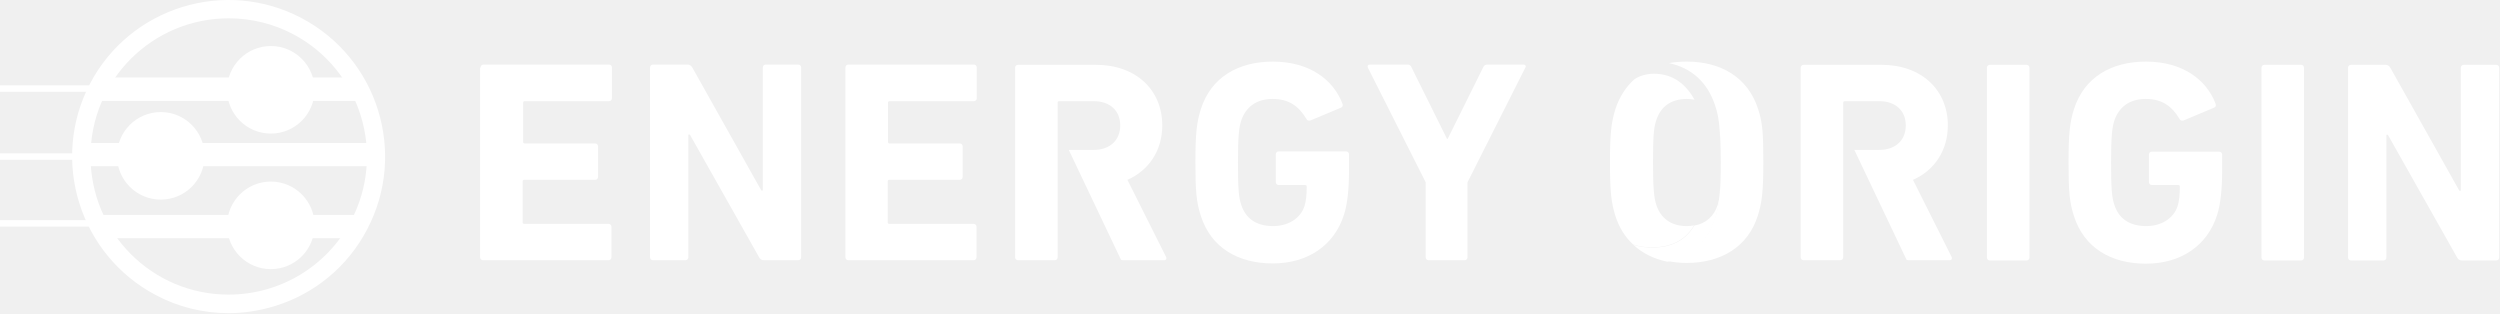
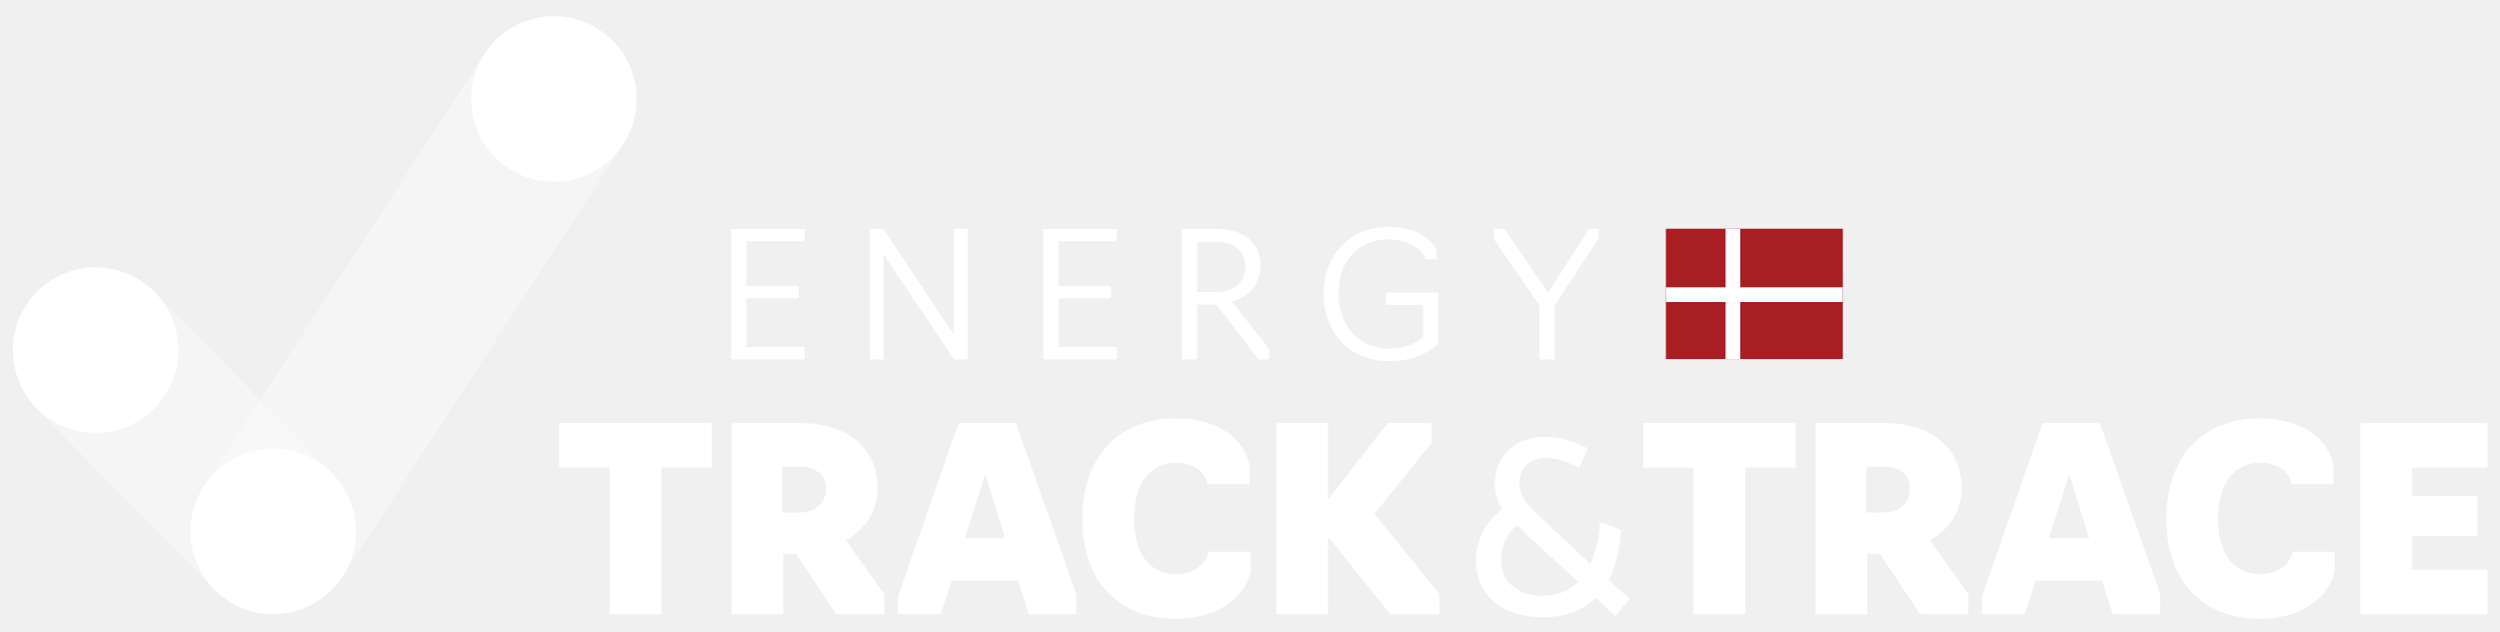
- <svg xmlns="http://www.w3.org/2000/svg" width="479" height="60" viewBox="0 0 479 60" fill="none">
-   <path d="M380.693 12.988C380.693 12.656 380.93 12.419 381.262 12.419H388.276C388.608 12.419 388.845 12.656 388.845 12.988V49.337C388.845 49.669 388.608 49.906 388.276 49.906H381.262C380.93 49.906 380.693 49.669 380.693 49.337V12.988Z" fill="white" />
-   <path d="M396.333 31.139C396.333 25.594 396.57 23.462 397.376 20.902C399.319 14.836 404.484 11.803 411.166 11.803C418.18 11.803 422.73 15.263 424.483 19.812C424.626 20.144 424.578 20.476 424.246 20.618L418.37 23.082C417.991 23.177 417.706 23.082 417.612 22.798C416.095 20.286 414.2 18.959 411.119 18.959C407.944 18.959 405.953 20.571 405.1 23.13C404.674 24.457 404.484 26.21 404.484 31.139C404.484 36.068 404.626 37.868 405.1 39.195C405.906 41.802 407.944 43.318 411.214 43.318C414.01 43.318 416.427 41.944 417.233 39.48C417.517 38.532 417.659 37.395 417.659 35.783C417.659 35.546 417.564 35.452 417.327 35.452H412.304C411.972 35.452 411.735 35.215 411.735 34.883V29.622C411.735 29.291 411.972 29.054 412.304 29.054H425.194C425.526 29.054 425.763 29.291 425.763 29.622V32.703C425.763 36.02 425.479 39.101 424.815 41.138C422.92 47.157 417.754 50.522 411.166 50.522C404.484 50.522 399.319 47.489 397.376 41.423C396.523 38.816 396.333 36.731 396.333 31.139Z" fill="white" />
-   <path d="M433.298 12.988C433.298 12.656 433.535 12.419 433.867 12.419H440.88C441.212 12.419 441.449 12.656 441.449 12.988V49.337C441.449 49.669 441.212 49.906 440.88 49.906H433.867C433.535 49.906 433.298 49.669 433.298 49.337V12.988Z" fill="white" />
-   <path d="M449.885 12.988C449.885 12.656 450.122 12.419 450.453 12.419H457.041C457.42 12.419 457.752 12.562 457.989 12.988L471.211 36.542H471.495V12.988C471.495 12.656 471.732 12.419 472.064 12.419H478.272C478.604 12.419 478.841 12.656 478.841 12.988V49.337C478.841 49.669 478.604 49.906 478.272 49.906H471.732C471.306 49.906 471.021 49.764 470.784 49.337L457.515 25.831H457.23V49.337C457.23 49.669 456.993 49.906 456.662 49.906H450.453C450.122 49.906 449.885 49.669 449.885 49.337V12.988Z" fill="white" />
-   <path d="M92.081 12.941C92.081 12.609 92.318 12.372 92.65 12.372H116.677C117.009 12.372 117.246 12.609 117.246 12.941V18.817C117.246 19.149 117.009 19.386 116.677 19.386H100.564C100.327 19.386 100.232 19.481 100.232 19.718V27.158C100.232 27.395 100.327 27.49 100.564 27.49H114.023C114.355 27.49 114.592 27.727 114.592 28.059V33.888C114.592 34.219 114.355 34.456 114.023 34.456H100.469C100.232 34.456 100.138 34.551 100.138 34.788V42.56C100.138 42.797 100.232 42.892 100.469 42.892H116.582C116.914 42.892 117.151 43.129 117.151 43.461V49.29C117.151 49.622 116.914 49.858 116.582 49.858H92.555C92.223 49.858 91.986 49.622 91.986 49.29V12.941H92.081Z" fill="white" />
-   <path d="M124.544 12.941C124.544 12.609 124.781 12.372 125.113 12.372H131.7C132.079 12.372 132.411 12.514 132.648 12.941L145.87 36.494H146.154V12.941C146.154 12.609 146.391 12.372 146.723 12.372H152.931C153.263 12.372 153.5 12.609 153.5 12.941V49.29C153.5 49.622 153.263 49.858 152.931 49.858H146.391C145.965 49.858 145.68 49.716 145.443 49.29L132.174 25.784H131.89V49.29C131.89 49.622 131.653 49.858 131.321 49.858H125.113C124.781 49.858 124.544 49.622 124.544 49.29V12.941Z" fill="white" />
-   <path d="M161.983 12.941C161.983 12.609 162.22 12.372 162.552 12.372H186.579C186.911 12.372 187.148 12.609 187.148 12.941V18.817C187.148 19.149 186.911 19.386 186.579 19.386H170.466C170.229 19.386 170.135 19.481 170.135 19.718V27.158C170.135 27.395 170.229 27.49 170.466 27.49H183.878C184.21 27.49 184.447 27.727 184.447 28.059V33.888C184.447 34.219 184.21 34.456 183.878 34.456H170.419C170.182 34.456 170.087 34.551 170.087 34.788V42.56C170.087 42.797 170.182 42.892 170.419 42.892H186.532C186.864 42.892 187.101 43.129 187.101 43.461V49.29C187.101 49.622 186.864 49.858 186.532 49.858H162.552C162.22 49.858 161.983 49.622 161.983 49.29V12.941Z" fill="white" />
-   <path d="M229.042 31.139C229.042 25.594 229.279 23.462 230.085 20.902C232.028 14.836 237.193 11.803 243.875 11.803C250.889 11.803 255.439 15.263 257.192 19.812C257.335 20.144 257.287 20.476 256.955 20.618L251.079 23.082C250.7 23.177 250.415 23.082 250.321 22.798C248.804 20.286 246.908 18.959 243.828 18.959C240.653 18.959 238.662 20.571 237.809 23.13C237.383 24.457 237.193 26.21 237.193 31.139C237.193 36.068 237.335 37.868 237.809 39.195C238.615 41.802 240.653 43.318 243.923 43.318C246.719 43.318 249.136 41.944 249.942 39.48C250.226 38.532 250.368 37.395 250.368 35.783C250.368 35.546 250.273 35.452 250.036 35.452H245.013C244.681 35.452 244.444 35.215 244.444 34.883V29.575C244.444 29.243 244.681 29.006 245.013 29.006H257.903C258.235 29.006 258.472 29.243 258.472 29.575V32.655C258.472 35.973 258.188 39.053 257.524 41.091C255.628 47.11 250.463 50.474 243.875 50.474C237.193 50.474 232.028 47.441 230.085 41.375C229.232 38.769 229.042 36.684 229.042 31.139Z" fill="white" />
-   <path d="M273.731 49.858C273.4 49.858 273.163 49.622 273.163 49.29V34.93L262.073 12.941C261.978 12.656 262.073 12.372 262.452 12.372H269.656C270.035 12.372 270.319 12.514 270.462 12.941L277.238 26.589H277.381L284.158 12.941C284.3 12.562 284.584 12.372 284.963 12.372H291.882C292.261 12.372 292.451 12.656 292.261 12.941L281.172 34.93V49.29C281.172 49.622 280.935 49.858 280.603 49.858H273.731Z" fill="white" />
-   <path d="M21.042 29.385H0V30.617H21.042V29.385Z" fill="white" />
-   <path d="M34.264 16.352H0V17.585H34.264V16.352Z" fill="white" />
-   <path d="M27.534 42.181H0V43.413H27.534V42.181Z" fill="white" />
-   <path d="M70.376 19.338H18.625V14.836H68.907L70.376 19.338Z" fill="white" />
-   <path d="M71.987 31.85H16.682V27.395H71.75L71.987 31.85Z" fill="white" />
-   <path d="M67.864 45.64H19.715L17.771 41.185H70.707L67.864 45.64Z" fill="white" />
-   <path d="M51.893 25.594C56.526 25.594 60.281 21.838 60.281 17.206C60.281 12.573 56.526 8.817 51.893 8.817C47.26 8.817 43.505 12.573 43.505 17.206C43.505 21.838 47.26 25.594 51.893 25.594Z" fill="white" />
-   <path d="M30.804 38.247C35.437 38.247 39.193 34.492 39.193 29.859C39.193 25.226 35.437 21.471 30.804 21.471C26.172 21.471 22.416 25.226 22.416 29.859C22.416 34.492 26.172 38.247 30.804 38.247Z" fill="white" />
-   <path d="M51.893 51.565C56.526 51.565 60.281 47.809 60.281 43.176C60.281 38.544 56.526 34.788 51.893 34.788C47.26 34.788 43.505 38.544 43.505 43.176C43.505 47.809 47.26 51.565 51.893 51.565Z" fill="white" />
-   <path d="M43.789 60C38.908 60 34.121 58.815 29.856 56.54C15.212 48.816 9.573 30.665 17.25 16.021C24.928 1.377 43.126 -4.263 57.77 3.462C72.414 11.187 78.053 29.338 70.328 43.982C66.632 51.043 60.281 56.303 52.699 58.626C49.808 59.526 46.775 60 43.789 60ZM43.837 3.51C29.193 3.51 17.345 15.31 17.345 29.954C17.345 44.598 29.145 56.446 43.789 56.446C53.647 56.446 62.651 51.043 67.248 42.323C74.072 29.385 69.096 13.367 56.158 6.543C52.367 4.552 48.149 3.51 43.837 3.51Z" fill="white" />
-   <path d="M329.464 37.347C329.606 36.067 329.701 34.219 329.701 31.139C329.701 28.343 329.653 26.542 329.511 25.31C329.606 26.779 329.701 28.674 329.701 31.091C329.701 33.793 329.606 35.83 329.464 37.347Z" fill="white" />
-   <path d="M317.332 39.196C316.905 37.868 316.716 36.068 316.716 31.139C316.716 26.21 316.858 24.409 317.332 23.082C318.138 20.476 320.128 18.959 323.208 18.959C323.73 18.959 324.204 19.007 324.678 19.102C323.066 16.258 320.697 14.126 316.858 14.126C315.578 14.126 314.062 14.505 313.067 15.263C311.503 16.685 310.271 18.58 309.512 20.902C308.707 23.509 308.47 25.594 308.47 31.139C308.47 36.684 308.707 38.816 309.512 41.376C310.223 43.603 311.361 45.404 312.877 46.825C313.967 47.205 315.152 47.394 316.526 47.394C320.27 47.394 322.971 45.925 324.583 43.176C324.156 43.271 323.682 43.319 323.161 43.319C320.128 43.319 318.138 41.755 317.332 39.196Z" fill="white" />
-   <path d="M336.857 20.902C334.914 14.836 329.748 11.803 323.208 11.803C322.024 11.803 320.839 11.898 319.749 12.088C324.061 12.988 327.142 15.737 328.611 20.192C329.037 21.424 329.369 22.845 329.511 25.262C329.653 26.542 329.701 28.343 329.701 31.091C329.701 34.172 329.654 36.02 329.464 37.3C329.274 39.432 328.943 40.712 328.563 41.849C327.047 46.399 323.919 49.195 319.417 50.001C320.602 50.237 321.834 50.38 323.161 50.38C329.701 50.38 334.914 47.347 336.81 41.281C337.615 38.674 337.852 36.589 337.852 31.044C337.852 25.499 337.71 23.509 336.857 20.902Z" fill="white" />
-   <path d="M328.611 41.944C328.99 40.807 329.322 39.48 329.512 37.395C329.417 38.153 329.275 38.721 329.133 39.195C328.422 41.375 326.953 42.797 324.63 43.224C323.019 45.972 320.318 47.441 316.574 47.441C315.247 47.441 314.015 47.252 312.925 46.873C314.678 48.532 316.906 49.621 319.465 50.143C323.967 49.29 327.095 46.494 328.611 41.944Z" fill="white" />
-   <path d="M223.403 49.195L216.01 34.456C220.133 32.656 222.692 28.817 222.692 24.03C222.692 17.206 217.621 12.419 209.991 12.419H195.063C194.731 12.419 194.494 12.656 194.494 12.988V49.29C194.494 49.622 194.731 49.858 195.063 49.858H202.077C202.408 49.858 202.645 49.622 202.645 49.29V35.925C202.645 35.925 202.645 35.925 202.645 35.878V28.39C202.645 28.39 202.645 28.39 202.645 28.343V19.718C202.645 19.481 202.74 19.386 202.977 19.386H209.565C212.645 19.386 214.635 21.187 214.635 24.03C214.635 26.874 212.645 28.722 209.565 28.722H204.778L214.778 49.764C214.872 49.811 215.015 49.858 215.252 49.858H223.071C223.403 49.858 223.592 49.527 223.403 49.195Z" fill="white" />
-   <path d="M373.916 49.195L366.523 34.456C370.646 32.656 373.206 28.817 373.206 24.03C373.206 17.206 368.135 12.419 360.505 12.419H345.577C345.245 12.419 345.008 12.656 345.008 12.988V49.29C345.008 49.622 345.245 49.858 345.577 49.858H352.59C352.922 49.858 353.159 49.622 353.159 49.29V35.925C353.159 35.925 353.159 35.925 353.159 35.878V28.39C353.159 28.39 353.159 28.39 353.159 28.343V19.718C353.159 19.481 353.254 19.386 353.491 19.386H360.078C363.159 19.386 365.149 21.187 365.149 24.03C365.149 26.874 363.159 28.722 360.078 28.722H355.292L365.291 49.764C365.386 49.811 365.528 49.858 365.765 49.858H373.585C373.916 49.858 374.106 49.527 373.916 49.195Z" fill="white" />
+ <svg xmlns="http://www.w3.org/2000/svg" id="Layer_1" data-name="Layer 1" viewBox="0 0 566.93 143.15">
+   <defs>
+     <style>
+       .cls-1 {
+         clip-path: url(#clippath);
+       }
+ 
+       .cls-2 {
+         fill: none;
+       }
+ 
+       .cls-2, .cls-3, .cls-4 {
+         stroke-width: 0px;
+       }
+ 
+       .cls-3 {
+         fill: #a91e22;
+       }
+ 
+       .cls-5 {
+         clip-path: url(#clippath-1);
+       }
+ 
+       .cls-6 {
+         clip-path: url(#clippath-3);
+       }
+ 
+       .cls-7 {
+         clip-path: url(#clippath-2);
+       }
+ 
+       .cls-8 {
+         opacity: .35;
+       }
+ 
+       .cls-4 {
+         fill: #fff;
+       }
+     </style>
+     <clipPath id="clippath">
+       <rect class="cls-2" width="566.93" height="143.15" />
+     </clipPath>
+     <clipPath id="clippath-1">
+       <rect class="cls-2" width="566.93" height="143.15" />
+     </clipPath>
+     <clipPath id="clippath-2">
+       <rect class="cls-2" x="44.53" y="10.58" width="98.42" height="122.02" />
+     </clipPath>
+     <clipPath id="clippath-3">
+       <rect class="cls-2" x="6.83" y="64.87" width="70.66" height="70.92" />
+     </clipPath>
+   </defs>
+   <g class="cls-1">
+     <g class="cls-5">
+       <path class="cls-4" d="M535.49,139.28h28.83v-10.11h-17.1v-7.57h14.85v-9.13h-14.85v-6.41h17.1v-10.11h-28.83v43.33ZM512.62,140.32c9.65,0,15.6-4.85,17.04-10.69v-4.51h-9.47c-.69,2.77-3.29,5.08-7.51,5.08-5.66,0-9.48-4.33-9.48-12.6s3.87-12.65,9.48-12.65c4.27,0,6.64,2.08,7.22,4.85h9.48v-4.51c-1.1-4.74-5.84-10.4-16.76-10.4-12.71,0-21.15,8.49-21.15,22.76s8.32,22.65,21.15,22.65M473.95,122.06h-9.13l4.62-14.56,4.51,14.56ZM459.34,139.28l2.48-7.63h15.08l2.43,7.63h10.75v-4.62l-13.69-38.71h-13l-13.75,39.29v4.04h9.71ZM423.37,116.23v-10.4h4.04c3.7,0,5.89,1.91,5.89,4.97,0,3.24-2.25,5.43-5.89,5.43h-4.04ZM423.6,139.28v-13.69h2.89l9.13,13.69h10.92v-4.56l-8.72-12.19c4.68-2.66,7.22-6.99,7.22-11.73,0-9.13-6.76-14.85-17.56-14.85h-15.6v43.33h11.73ZM384.22,139.28h11.73v-33.22h11.44v-10.11h-34.61v10.11h11.44v33.22Z" />
+       <path class="cls-4" d="M358.03,131.94l-11.32-10.34c-1-.96-1.83-1.81-2.48-2.54-1.12.85-2,1.95-2.66,3.32-.66,1.37-1,2.86-1.04,4.48,0,2.7.9,4.75,2.72,6.15,1.81,1.41,4.01,2.11,6.59,2.11,3.35,0,6.09-1.06,8.2-3.18M360.17,101.67l-1.91,4.39c-.27-.11-.79-.36-1.56-.72-.77-.37-1.65-.7-2.63-1.01-.98-.31-2.19-.46-3.61-.46-1.73,0-3.13.54-4.19,1.62-1.06,1.08-1.59,2.37-1.59,3.87s.4,2.85,1.21,4.04,2.21,2.7,4.22,4.51l10.69,9.94c1.23-2.62,1.96-5.78,2.2-9.48l4.74,1.85c-.23,4.39-1.16,8.17-2.77,11.32l4.68,4.22-3.12,3.99-4.56-4.22c-2.97,2.97-7.01,4.45-12.13,4.45-2.85-.04-5.4-.55-7.66-1.53-2.25-.98-4.04-2.44-5.37-4.39-1.33-1.94-1.99-4.3-1.99-7.08.04-2.31.6-4.49,1.68-6.53,1.08-2.04,2.52-3.72,4.33-5.03-1.16-1.69-1.73-3.6-1.73-5.72,0-1.93.45-3.7,1.36-5.32.9-1.62,2.21-2.91,3.93-3.87,1.71-.96,3.73-1.44,6.04-1.44,1.77,0,3.43.23,4.97.69,1.54.46,3.14,1.1,4.8,1.91" />
+       <path class="cls-4" d="M301.29,121.72l14.1,17.56h11.15v-4.56l-14.73-18.2,12.94-16.06v-4.51h-9.94l-13.52,17.27v-17.27h-11.73v43.33h11.73v-17.56ZM266.7,140.32c9.65,0,15.6-4.85,17.04-10.69v-4.51h-9.48c-.69,2.77-3.29,5.08-7.51,5.08-5.66,0-9.48-4.33-9.48-12.6s3.87-12.65,9.48-12.65c4.27,0,6.64,2.08,7.22,4.85h9.48v-4.51c-1.1-4.74-5.84-10.4-16.76-10.4-12.71,0-21.15,8.49-21.15,22.76s8.32,22.65,21.15,22.65M228.03,122.06h-9.13l4.62-14.56,4.51,14.56ZM213.42,139.28l2.48-7.63h15.08l2.43,7.63h10.75v-4.62l-13.69-38.71h-13l-13.75,39.29v4.04h9.71ZM177.45,116.23v-10.4h4.04c3.7,0,5.89,1.91,5.89,4.97,0,3.24-2.25,5.43-5.89,5.43h-4.04ZM177.68,139.28v-13.69h2.89l9.13,13.69h10.92v-4.56l-8.72-12.19c4.68-2.66,7.22-6.99,7.22-11.73,0-9.13-6.76-14.85-17.56-14.85h-15.6v43.33h11.73ZM138.3,139.28h11.73v-33.22h11.44v-10.11h-34.61v10.11h11.44v33.22Z" />
+       <path class="cls-4" d="M349.25,81.51h3.43v-12.24l9.99-15.2v-2.17h-2.17l-9.28,14.45-9.95-14.45h-2.37v2.33l10.34,15v12.28ZM315.08,81.9c8.05,0,11.21-4.11,11.21-4.15v-11.41h-11.88v2.8h8.45v7.34c-1.18.95-3.55,2.57-7.7,2.57-7.23,0-11.49-5.53-11.49-12.48s3.99-12.28,11.49-12.28c6.63,0,8.33,4.5,8.33,4.5h2.45v-2.21s-2.37-5.09-10.86-5.09c-9.24,0-14.81,6.63-14.81,15.08s5.53,15.32,14.81,15.32M271.55,66.19v-11.33h4.62c4.54,0,6.36,2.88,6.36,5.45,0,3.28-2.09,5.88-6.36,5.88h-4.62ZM271.55,81.51v-12.44h4.42l9.59,12.44h2.37v-2.33l-8.49-10.82c4.23-1.07,6.52-4.15,6.52-8.17,0-5.09-3.75-8.29-9.99-8.29h-7.86v29.61h3.43ZM236.69,81.51h16.66v-2.8h-13.23v-11.06h11.92v-2.8h-11.92v-10.15h13.23v-2.8h-16.66v29.61ZM197.31,81.51h3.12v-23.89l15.99,23.89h3.12v-29.61h-3.12v24.08l-15.99-24.08h-3.12v29.61ZM165.88,81.51h16.66v-2.8h-13.23v-11.06h11.92v-2.8h-11.92v-10.15h13.23v-2.8h-16.66v29.61Z" />
+       <g class="cls-8">
+         <g class="cls-7">
+           <rect class="cls-4" x="34.82" y="52.82" width="117.82" height="37.54" transform="translate(-17.36 111.21) rotate(-57)" />
+         </g>
+       </g>
+       <g class="cls-8">
+         <g class="cls-6">
+           <rect class="cls-4" x="23.39" y="71.04" width="37.54" height="58.57" transform="translate(-58.23 58.32) rotate(-44.5)" />
+         </g>
+       </g>
+       <path class="cls-4" d="M109.91,12.23c-5.64,8.69-3.18,20.32,5.52,25.96,8.69,5.65,20.32,3.18,25.96-5.52,5.64-8.69,3.17-20.32-5.52-25.96-8.69-5.65-20.32-3.17-25.96,5.52" />
+       <path class="cls-4" d="M54.04,103.5c-9.39,4.38-13.46,15.55-9.08,24.94,4.38,9.39,15.55,13.46,24.94,9.08,9.39-4.38,13.46-15.55,9.08-24.94-4.38-9.39-15.55-13.46-24.94-9.08" />
+       <path class="cls-4" d="M35.07,66.24c-7.26-7.39-19.15-7.5-26.54-.23-7.39,7.27-7.5,19.15-.23,26.54,7.27,7.39,19.15,7.5,26.54.23,7.39-7.26,7.5-19.15.23-26.54" />
+     </g>
+     <g>
+       <rect class="cls-3" x="377.93" y="51.87" width="40.15" height="29.56" />
+       <polygon class="cls-4" points="418.07 65.16 394.81 65.16 394.81 51.87 391.48 51.87 391.48 65.16 377.93 65.16 377.93 68.49 391.48 68.49 391.48 81.42 394.81 81.42 394.81 68.49 418.07 68.49 418.07 65.16" />
+     </g>
+   </g>
</svg>
